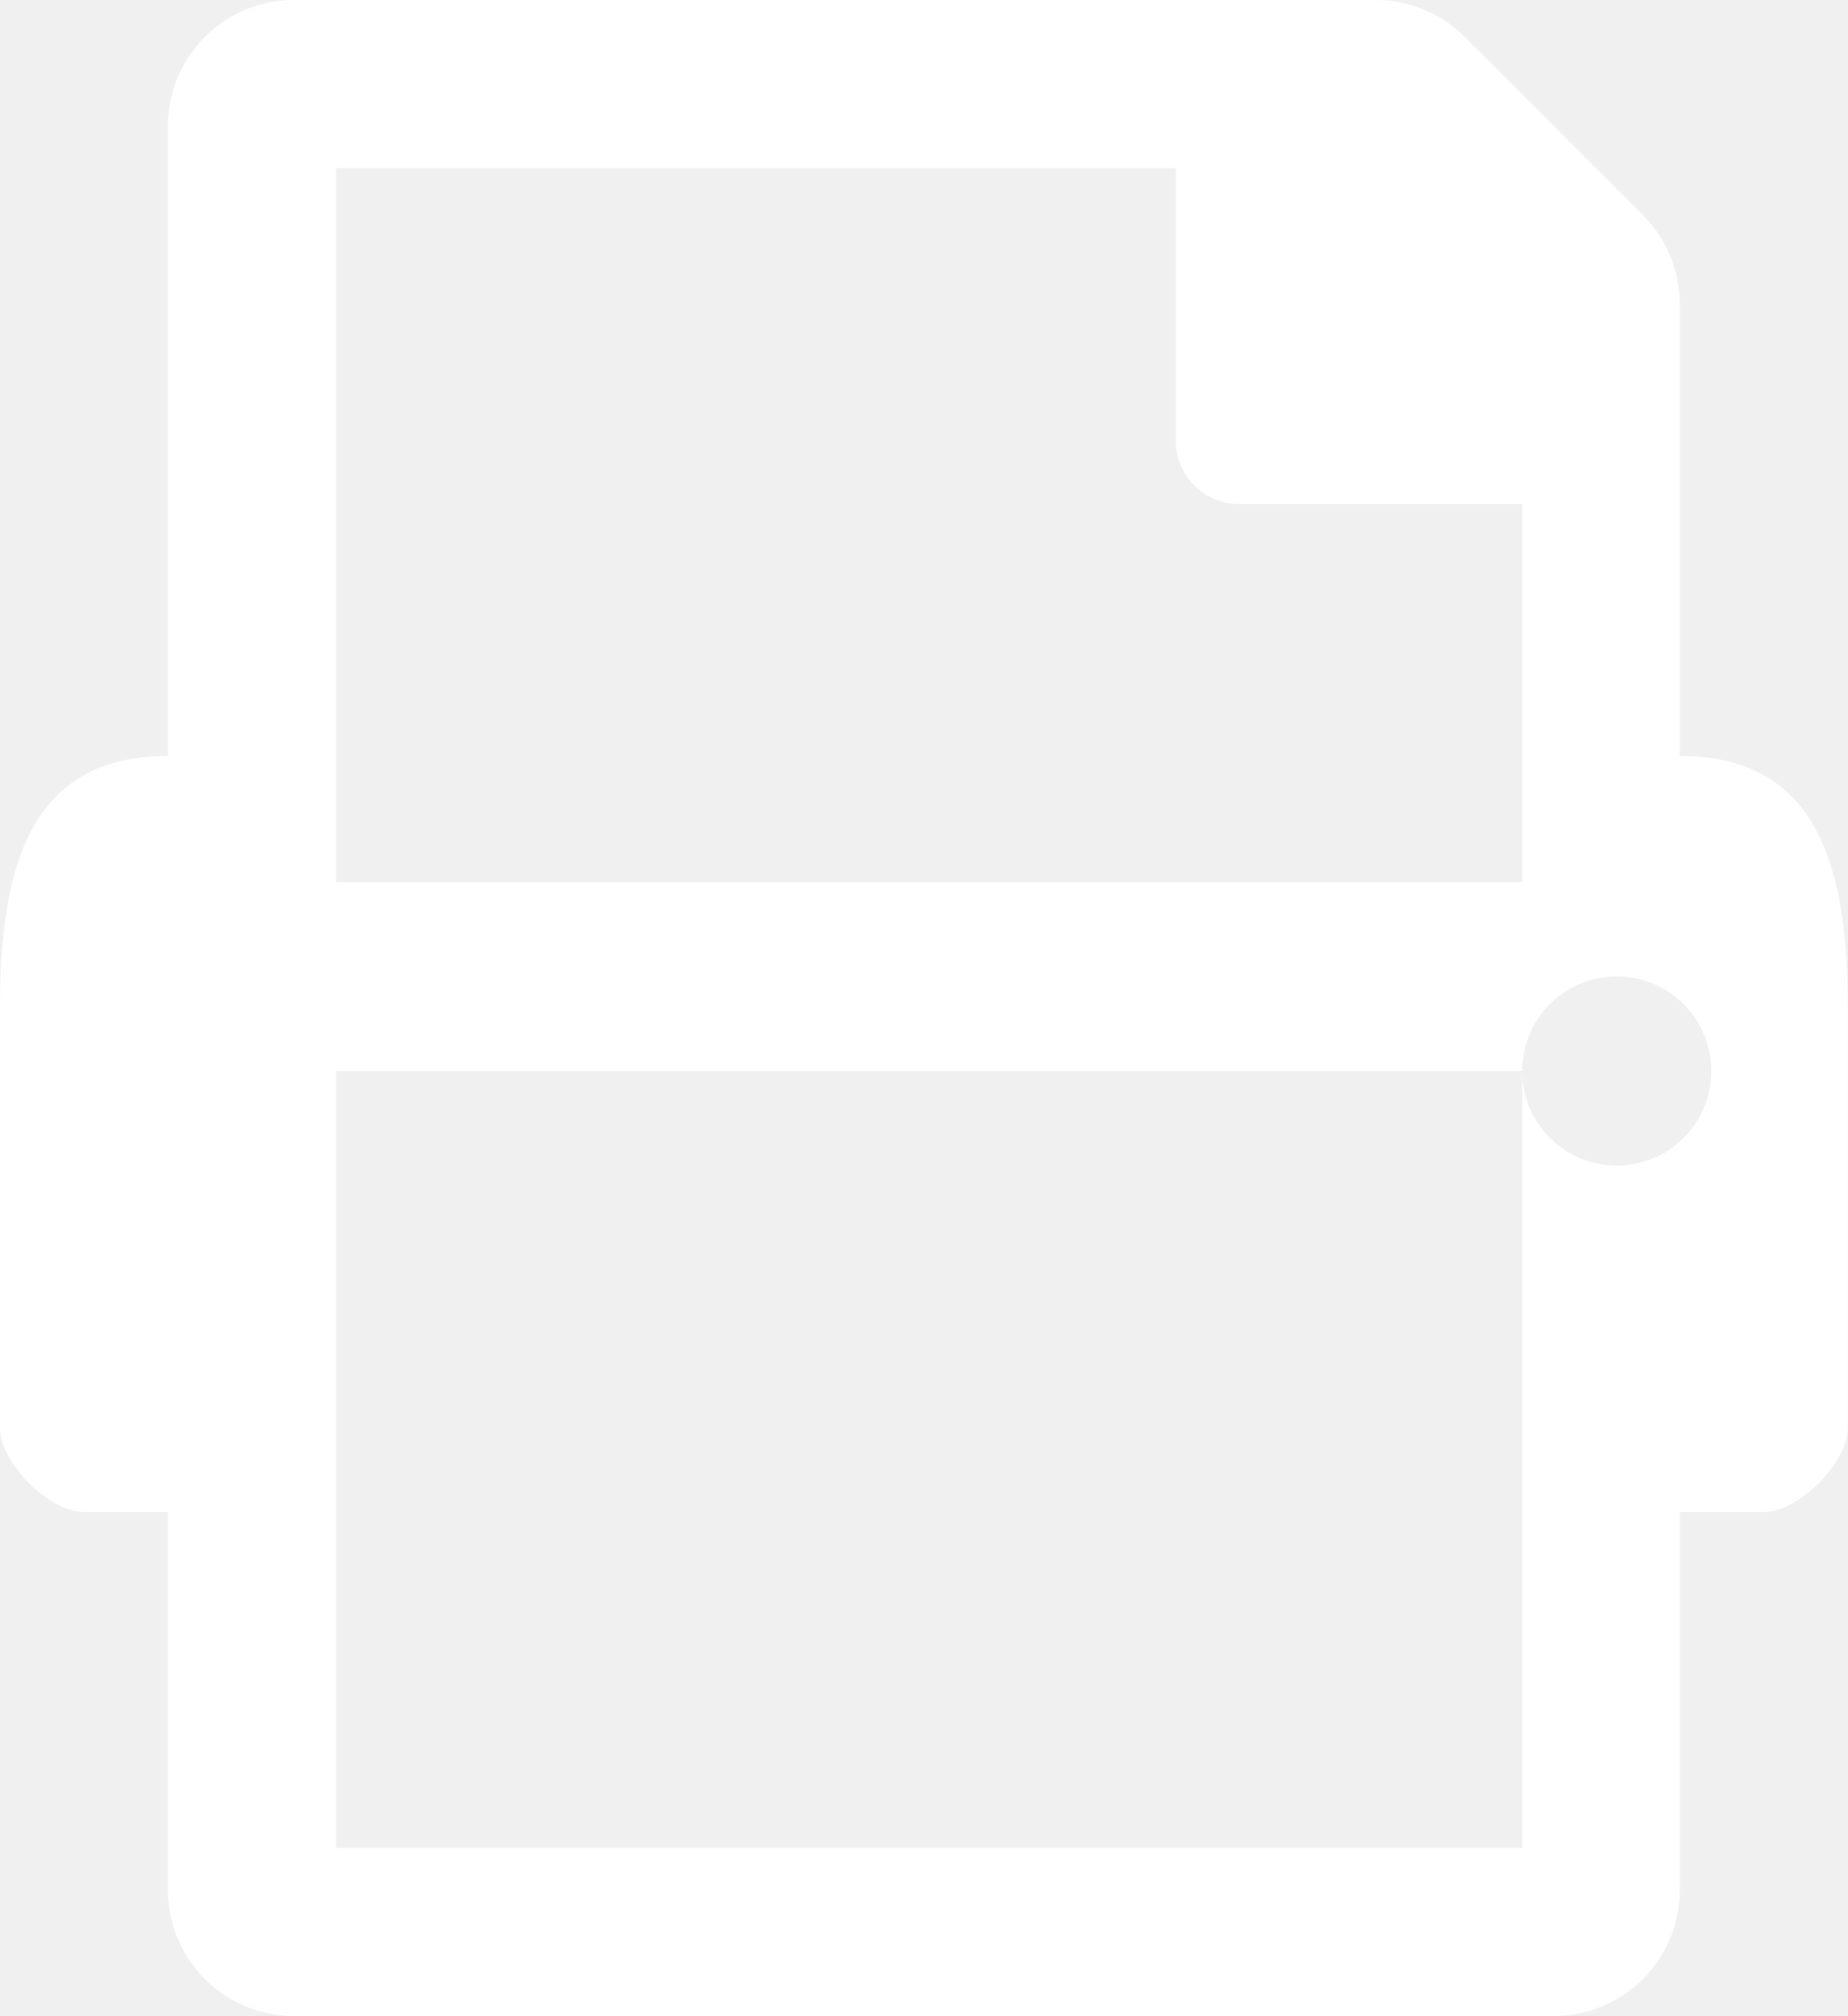
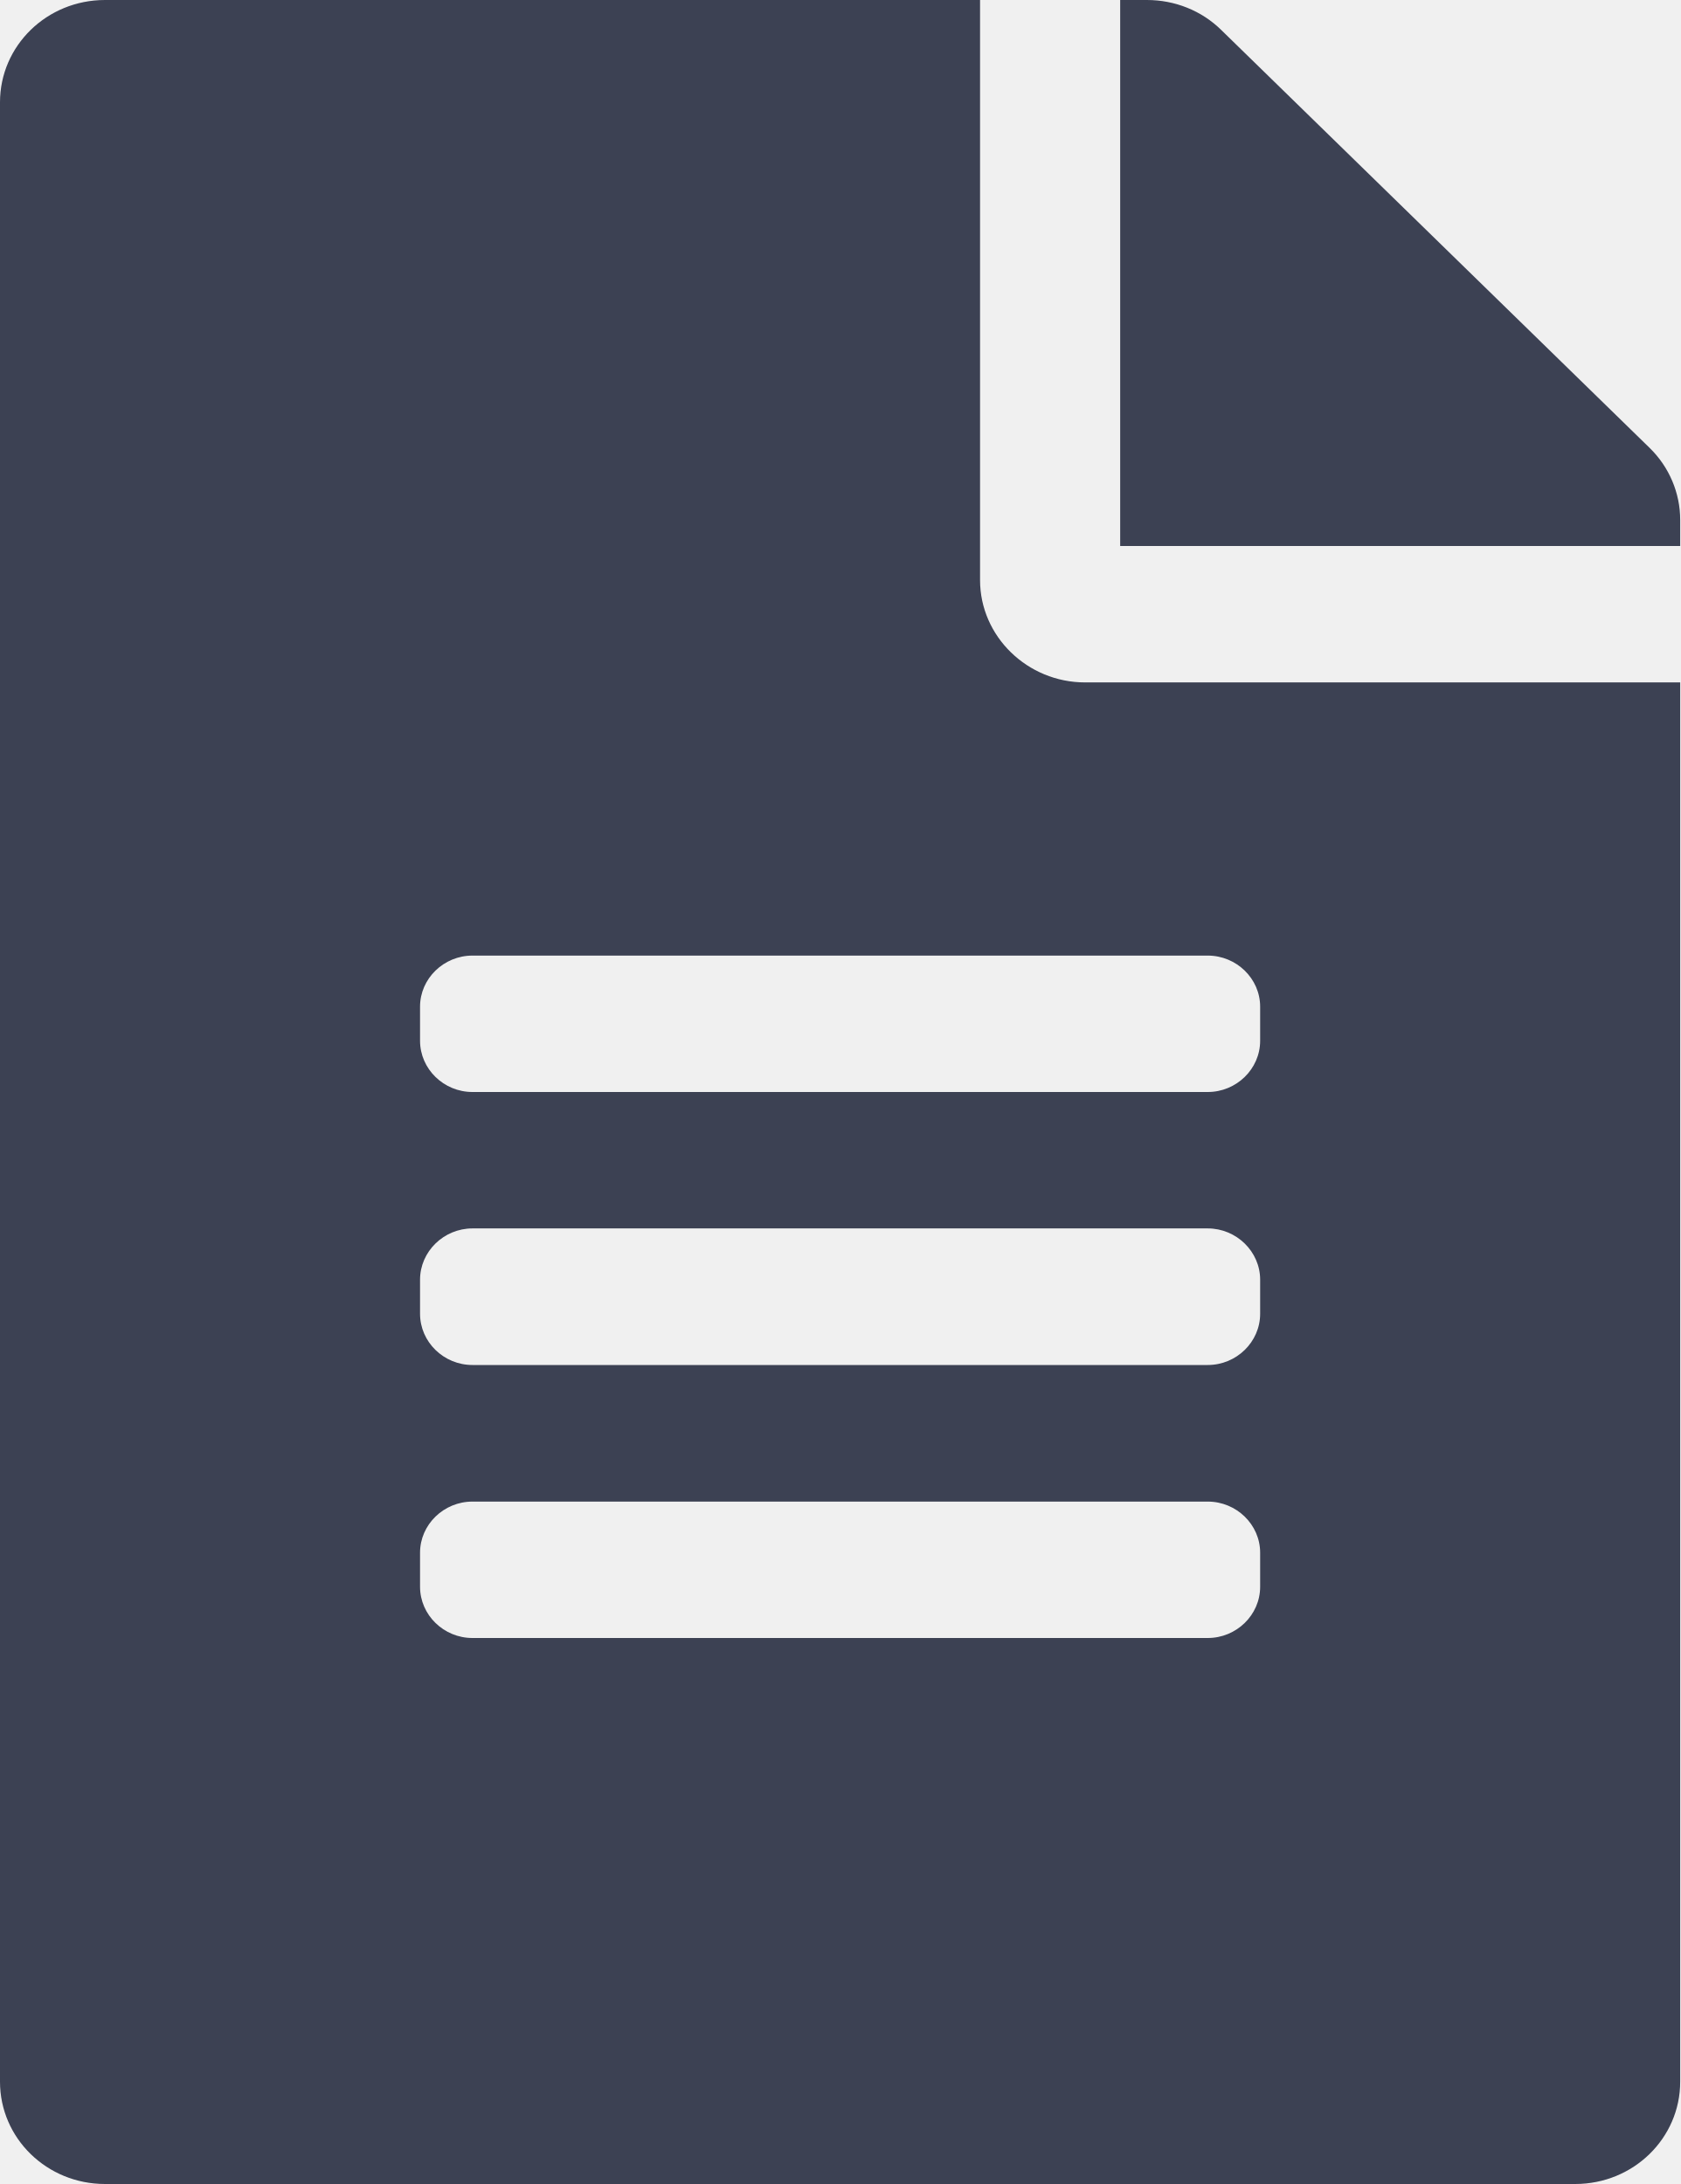
- <svg xmlns="http://www.w3.org/2000/svg" width="11" height="12" viewBox="0 0 11 12" fill="none">
-   <path d="M10 4.5V1.811C10 1.612 9.921 1.421 9.78 1.28L8.72 0.22C8.579 0.079 8.388 0 8.189 0H1.75C1.336 0 1 0.336 1 0.75V4.5C0.171 4.5 0 5.171 0 6V8.5C0 8.707 0.293 9 0.5 9H1V11.25C1 11.664 1.336 12 1.75 12H9.25C9.664 12 10 11.664 10 11.25V9H10.5C10.707 9 11 8.707 11 8.5V6C11 5.171 10.829 4.5 10 4.5ZM9.062 11H2V6.375H9.062V11ZM9.062 5.25H2V1H7V2.625C7 2.832 7.168 3 7.375 3H9.062V5.25ZM9.625 6.938C9.314 6.938 9.062 6.686 9.062 6.375C9.062 6.064 9.314 5.812 9.625 5.812C9.936 5.812 10.188 6.064 10.188 6.375C10.188 6.686 9.936 6.938 9.625 6.938Z" fill="white" />
+ <svg xmlns="http://www.w3.org/2000/svg" width="10" height="13" viewBox="0 0 10 13" fill="none">
+   <path d="M5.833 3.453V0H0.625C0.279 0 0 0.272 0 0.609V12.391C0 12.728 0.279 13 0.625 13H9.375C9.721 13 10 12.728 10 12.391V4.062H6.458C6.115 4.062 5.833 3.788 5.833 3.453ZM7.5 9.445C7.5 9.613 7.359 9.75 7.188 9.75H2.812C2.641 9.75 2.5 9.613 2.5 9.445V9.242C2.5 9.075 2.641 8.938 2.812 8.938H7.188C7.359 8.938 7.5 9.075 7.5 9.242V9.445ZM7.5 7.82C7.5 7.988 7.359 8.125 7.188 8.125H2.812C2.641 8.125 2.5 7.988 2.5 7.82V7.617C2.5 7.45 2.641 7.312 2.812 7.312H7.188C7.359 7.312 7.5 7.45 7.5 7.617V7.82ZM7.5 5.992V6.195C7.5 6.363 7.359 6.5 7.188 6.5H2.812C2.641 6.5 2.5 6.363 2.5 6.195V5.992C2.5 5.825 2.641 5.688 2.812 5.688H7.188C7.359 5.688 7.5 5.825 7.5 5.992ZM10 3.095V3.25H6.667V0H6.826C6.992 0 7.151 0.063 7.268 0.178L9.818 2.666C9.935 2.78 10 2.935 10 3.095Z" fill="#3C4153" />
</svg>
